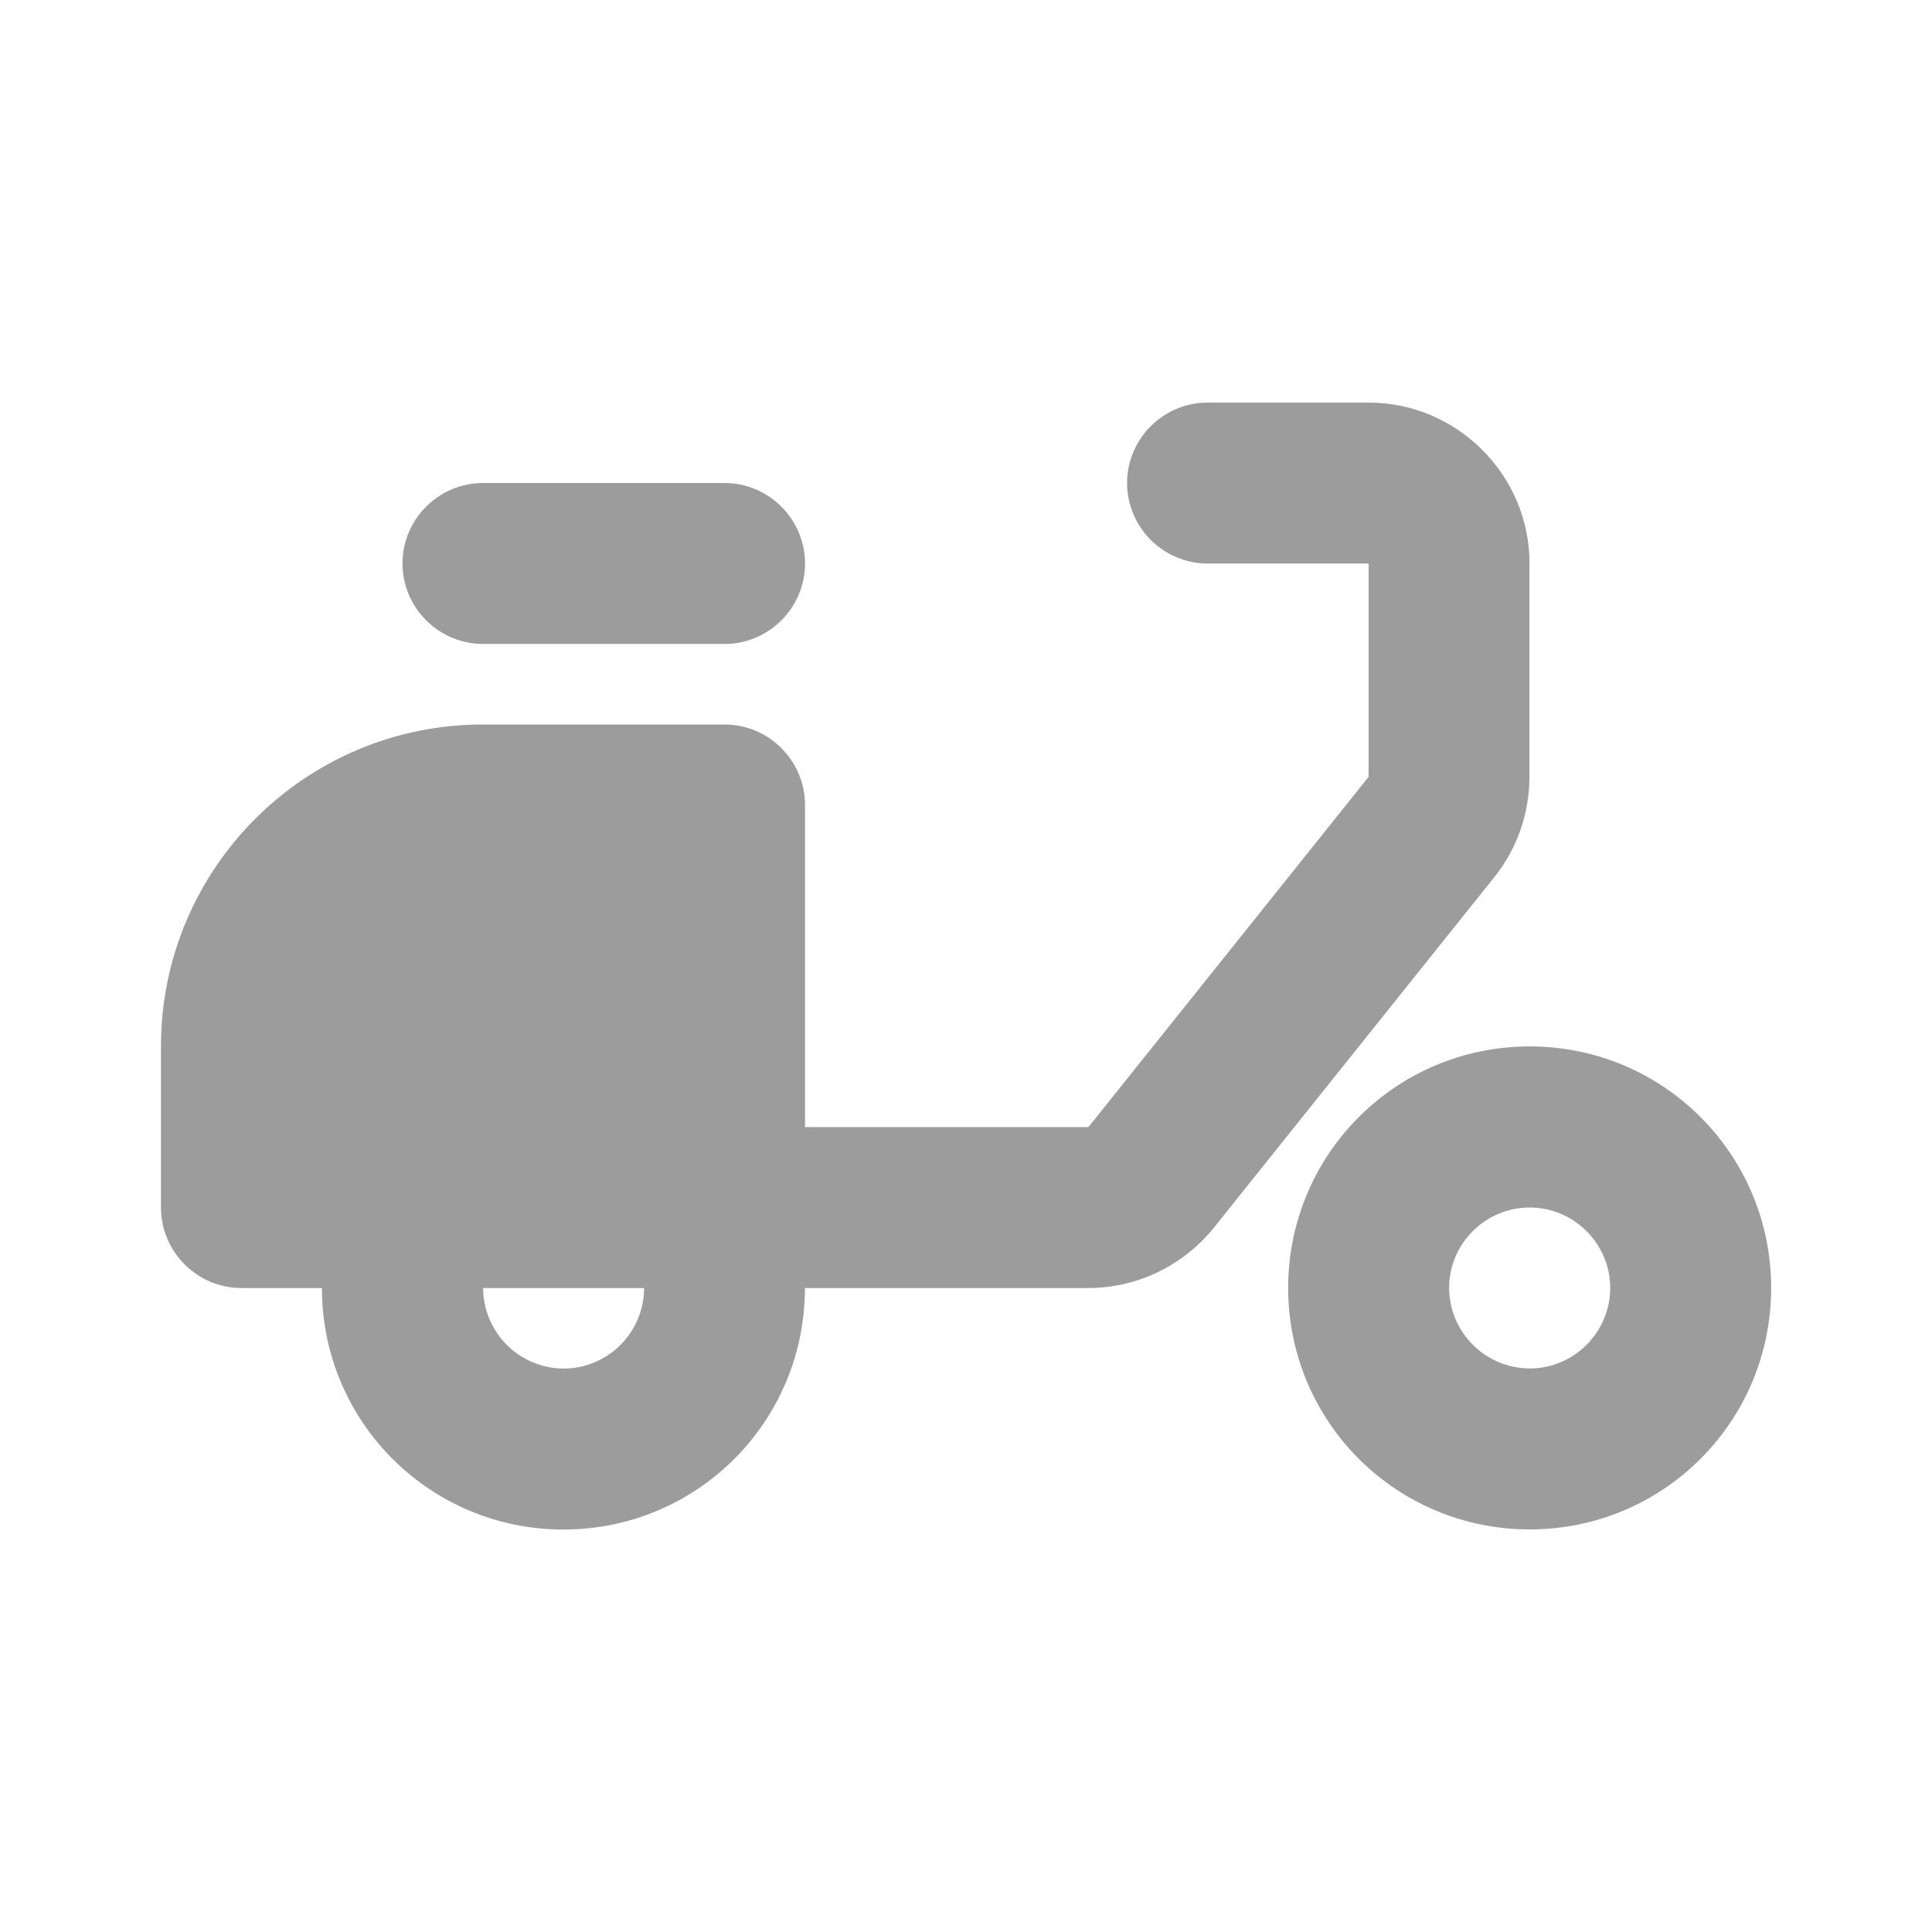
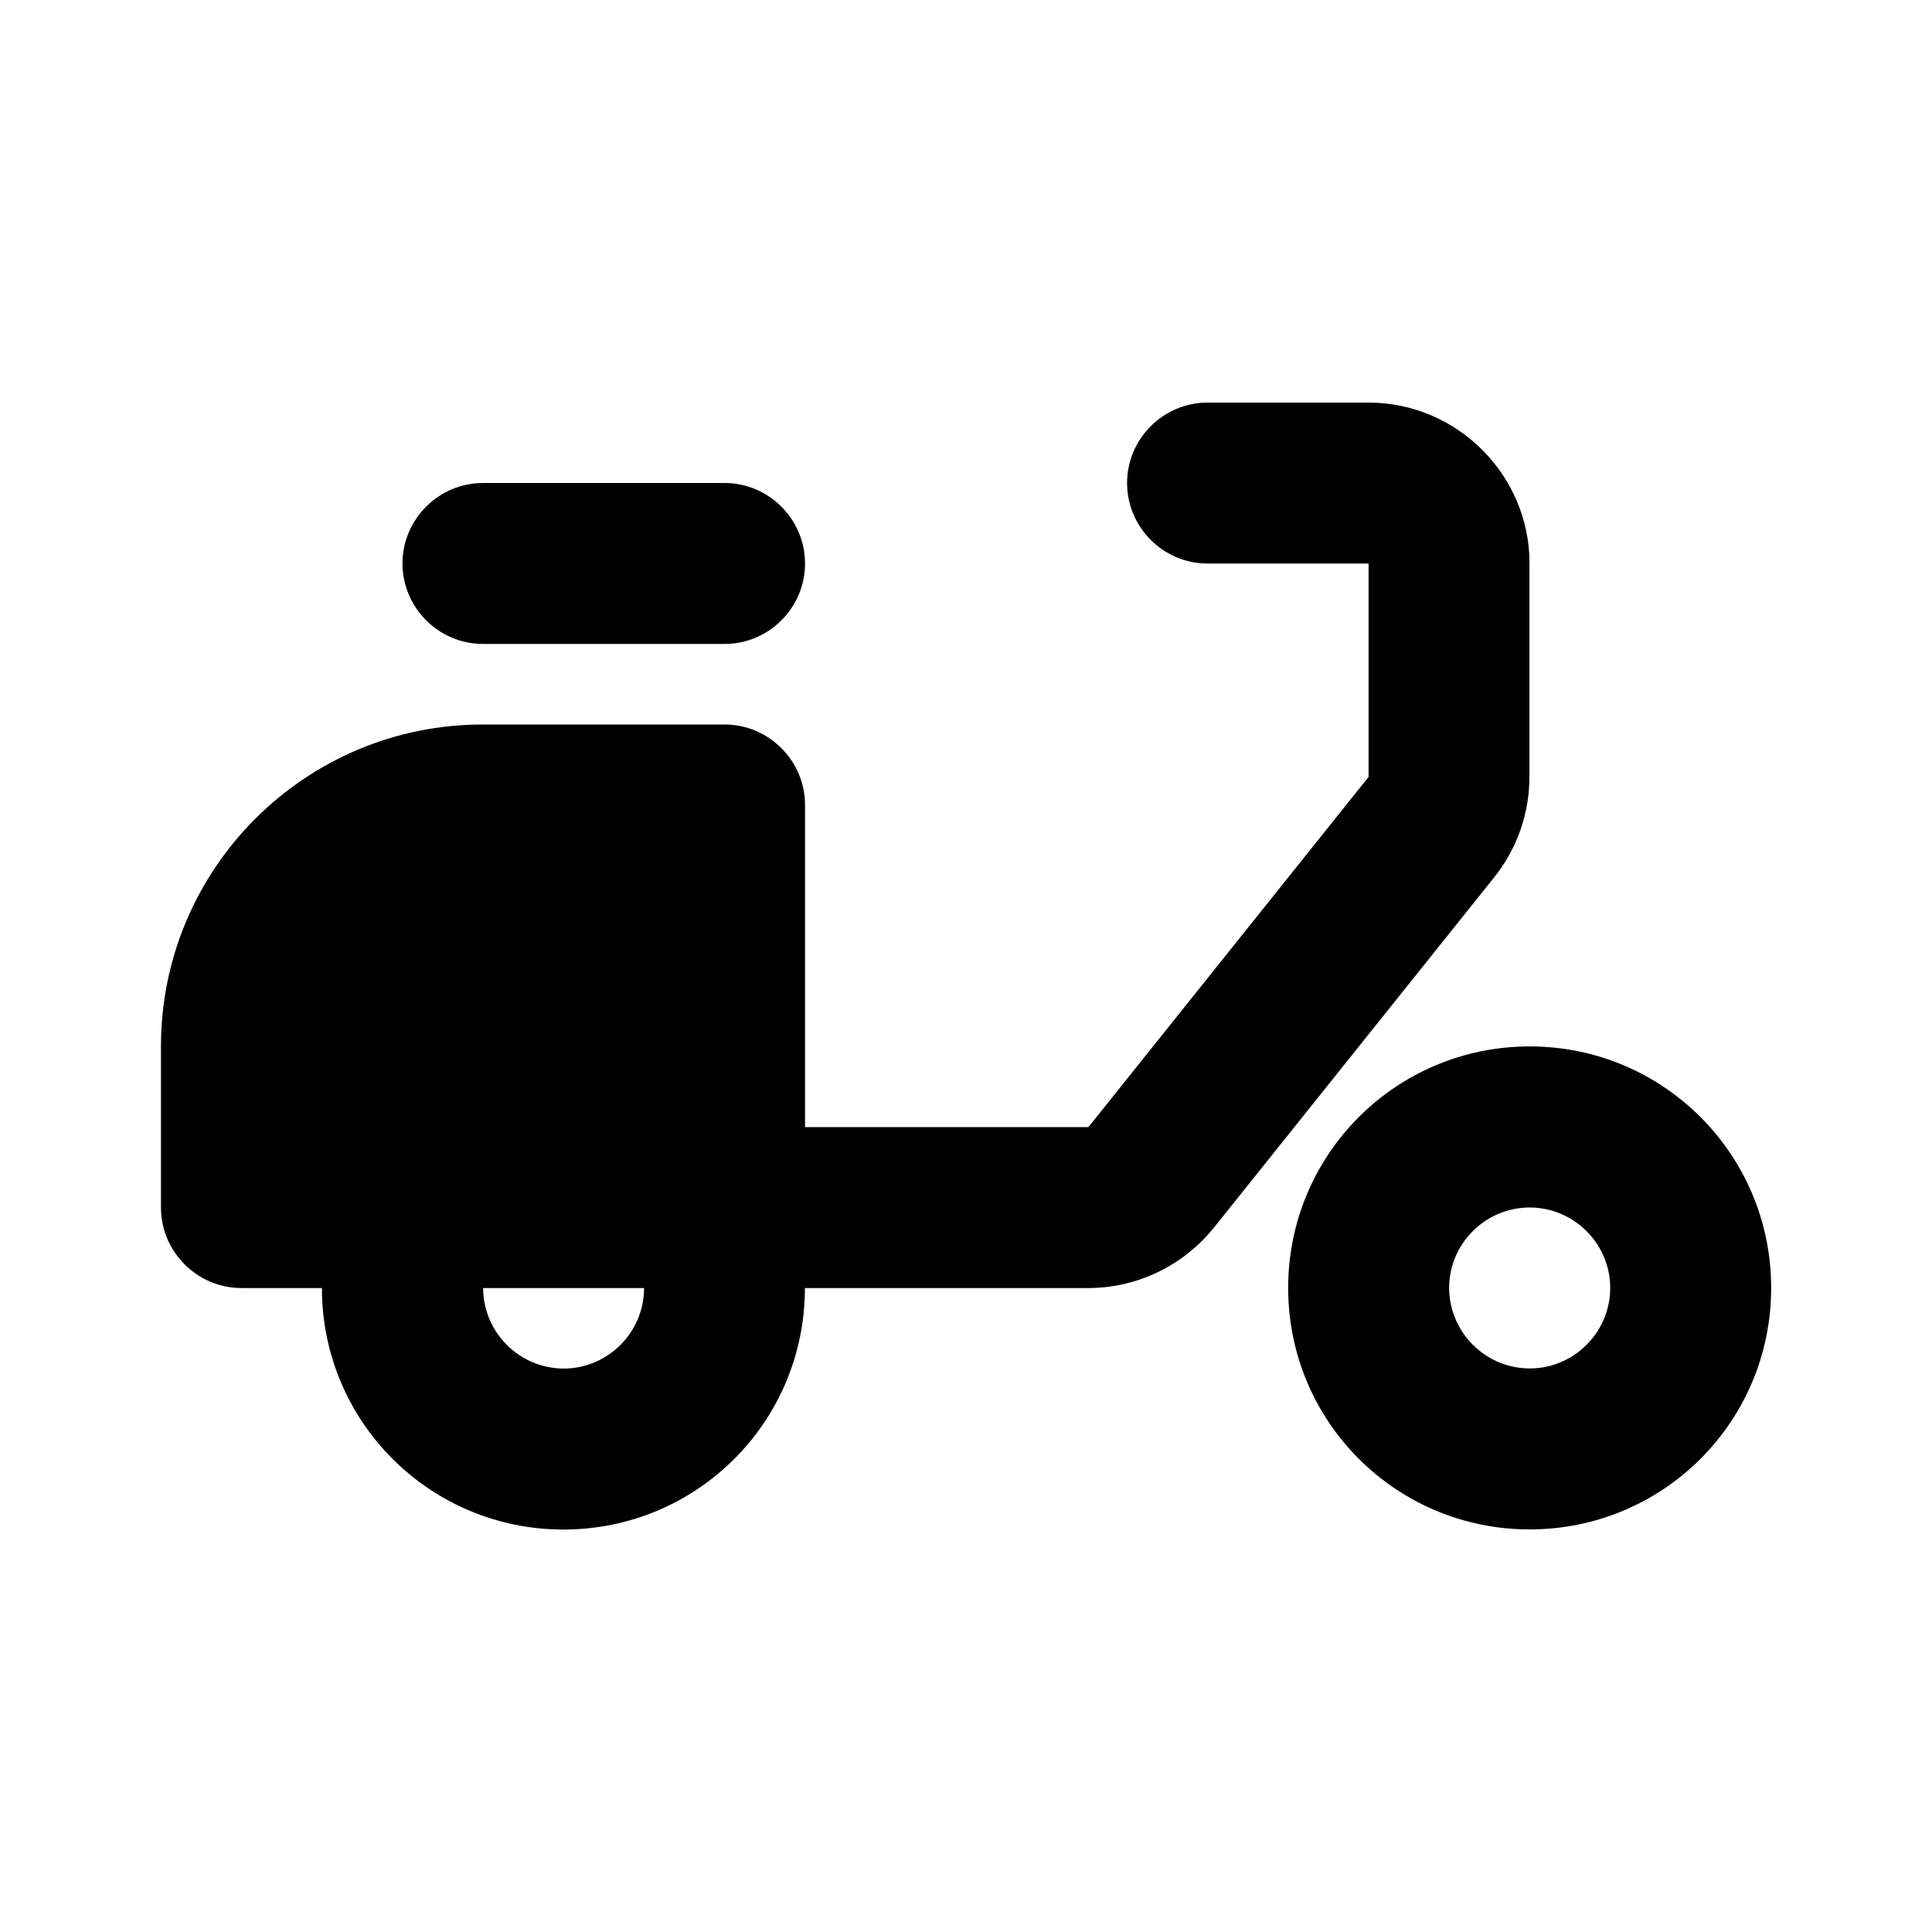
<svg xmlns="http://www.w3.org/2000/svg" width="16" height="16" fill="none">
-   <path d="M12.667 4.667c0-.733-.6-1.333-1.333-1.333h-1.333c-.367 0-.667.3-.667.666 0 .367.3.667.667.667h1.333v1.767l-2.32 2.9H6.667V6.667c0-.367-.3-.667-.666-.667H4a2.666 2.666 0 0 0-2.667 2.667V10c0 .367.3.667.667.667h.666c0 1.107.894 2 2 2 1.107 0 2-.893 2-2h2.347c.407 0 .787-.187 1.04-.5l2.32-2.9c.193-.24.293-.534.293-.833V4.667h.001Zm-8 6.667a.67.67 0 0 1-.666-.667h1.333c0 .367-.3.667-.667.667Z" fill="#9C9C9C" />
-   <path d="M4 4h2c.367 0 .667.3.667.667 0 .366-.3.666-.666.666H4a.669.669 0 0 1-.667-.666C3.333 4.3 3.633 4 4 4Zm8.668 4.666c-1.107 0-2 .894-2 2 0 1.107.893 2 2 2s2-.893 2-2c0-1.106-.893-2-2-2Zm0 2.667a.67.67 0 0 1-.667-.667c0-.366.3-.666.667-.666.367 0 .667.3.667.666 0 .367-.3.667-.667.667Z" fill="#9C9C9C" />
+   <path d="M12.667 4.667c0-.733-.6-1.333-1.333-1.333h-1.333c-.367 0-.667.3-.667.666 0 .367.3.667.667.667h1.333v1.767l-2.32 2.9H6.667V6.667c0-.367-.3-.667-.666-.667H4a2.666 2.666 0 0 0-2.667 2.667V10c0 .367.3.667.667.667h.666c0 1.107.894 2 2 2 1.107 0 2-.893 2-2h2.347c.407 0 .787-.187 1.04-.5l2.32-2.9c.193-.24.293-.534.293-.833V4.667h.001Zm-8 6.667a.67.67 0 0 1-.666-.667h1.333c0 .367-.3.667-.667.667Z" fill="#000000" />
+   <path d="M4 4h2c.367 0 .667.3.667.667 0 .366-.3.666-.666.666H4a.669.669 0 0 1-.667-.666C3.333 4.3 3.633 4 4 4Zm8.668 4.666c-1.107 0-2 .894-2 2 0 1.107.893 2 2 2s2-.893 2-2c0-1.106-.893-2-2-2Zm0 2.667a.67.67 0 0 1-.667-.667c0-.366.3-.666.667-.666.367 0 .667.3.667.666 0 .367-.3.667-.667.667Z" fill="#000000" />
</svg>
